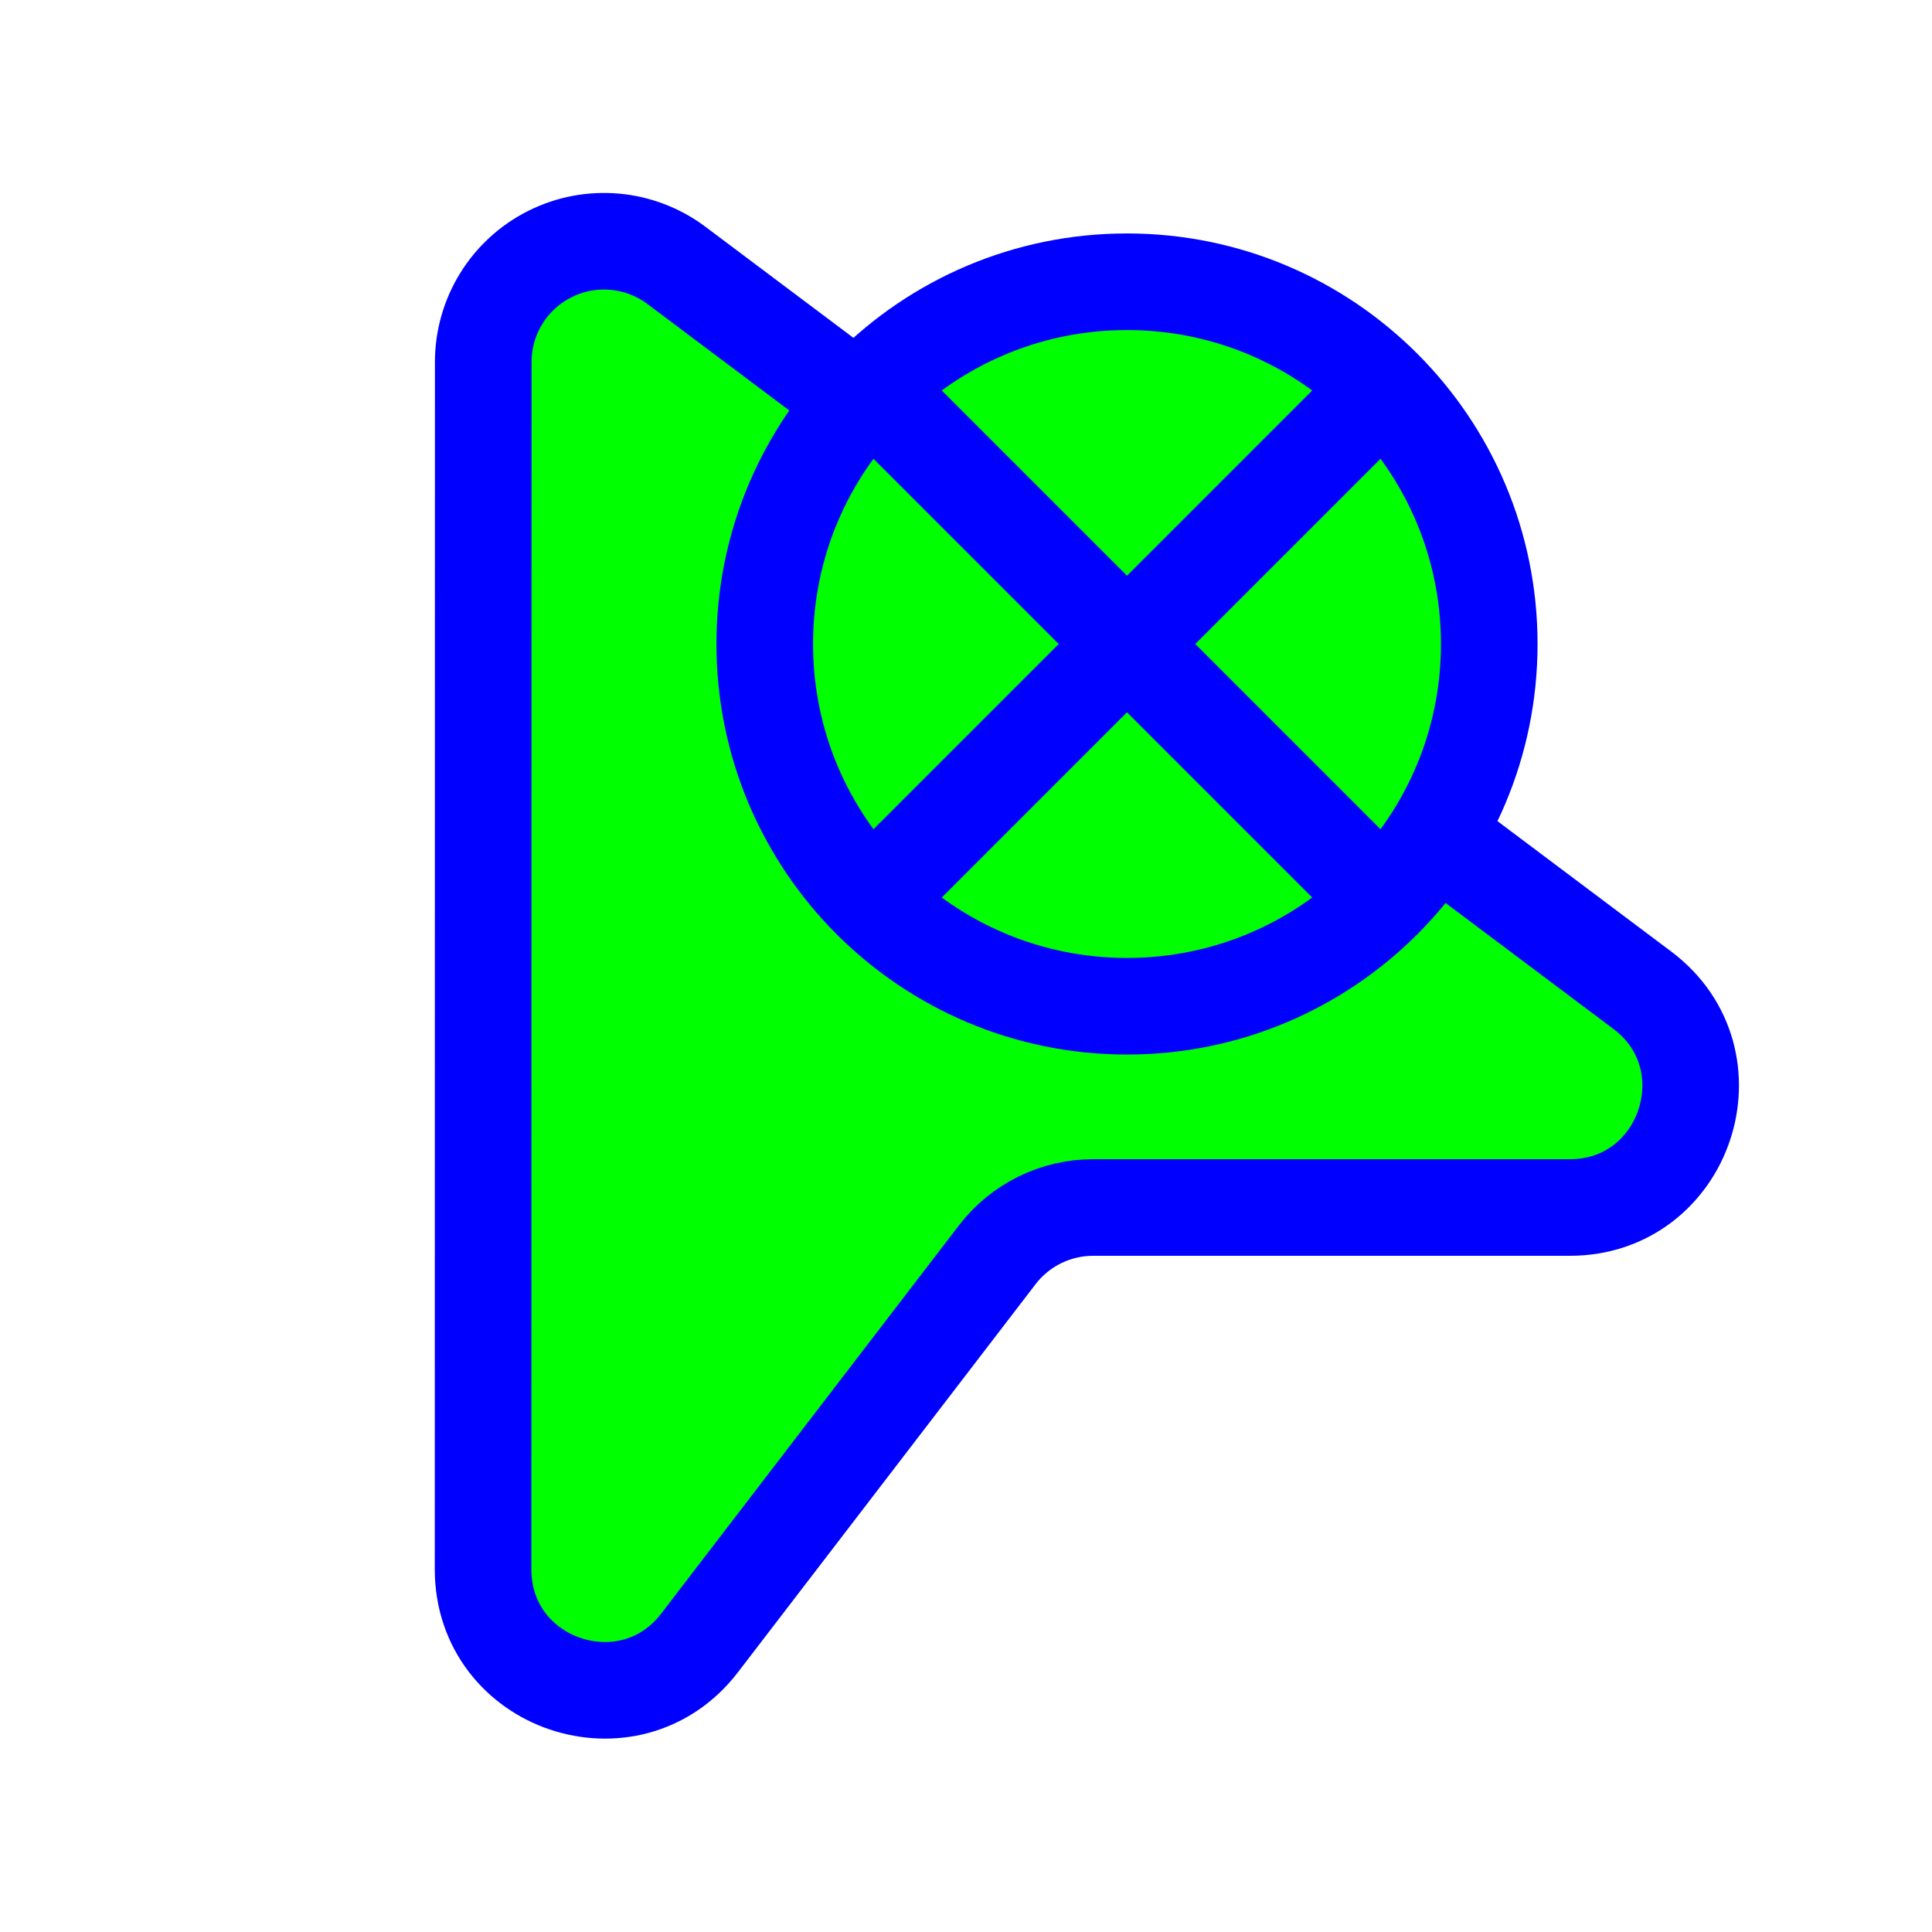
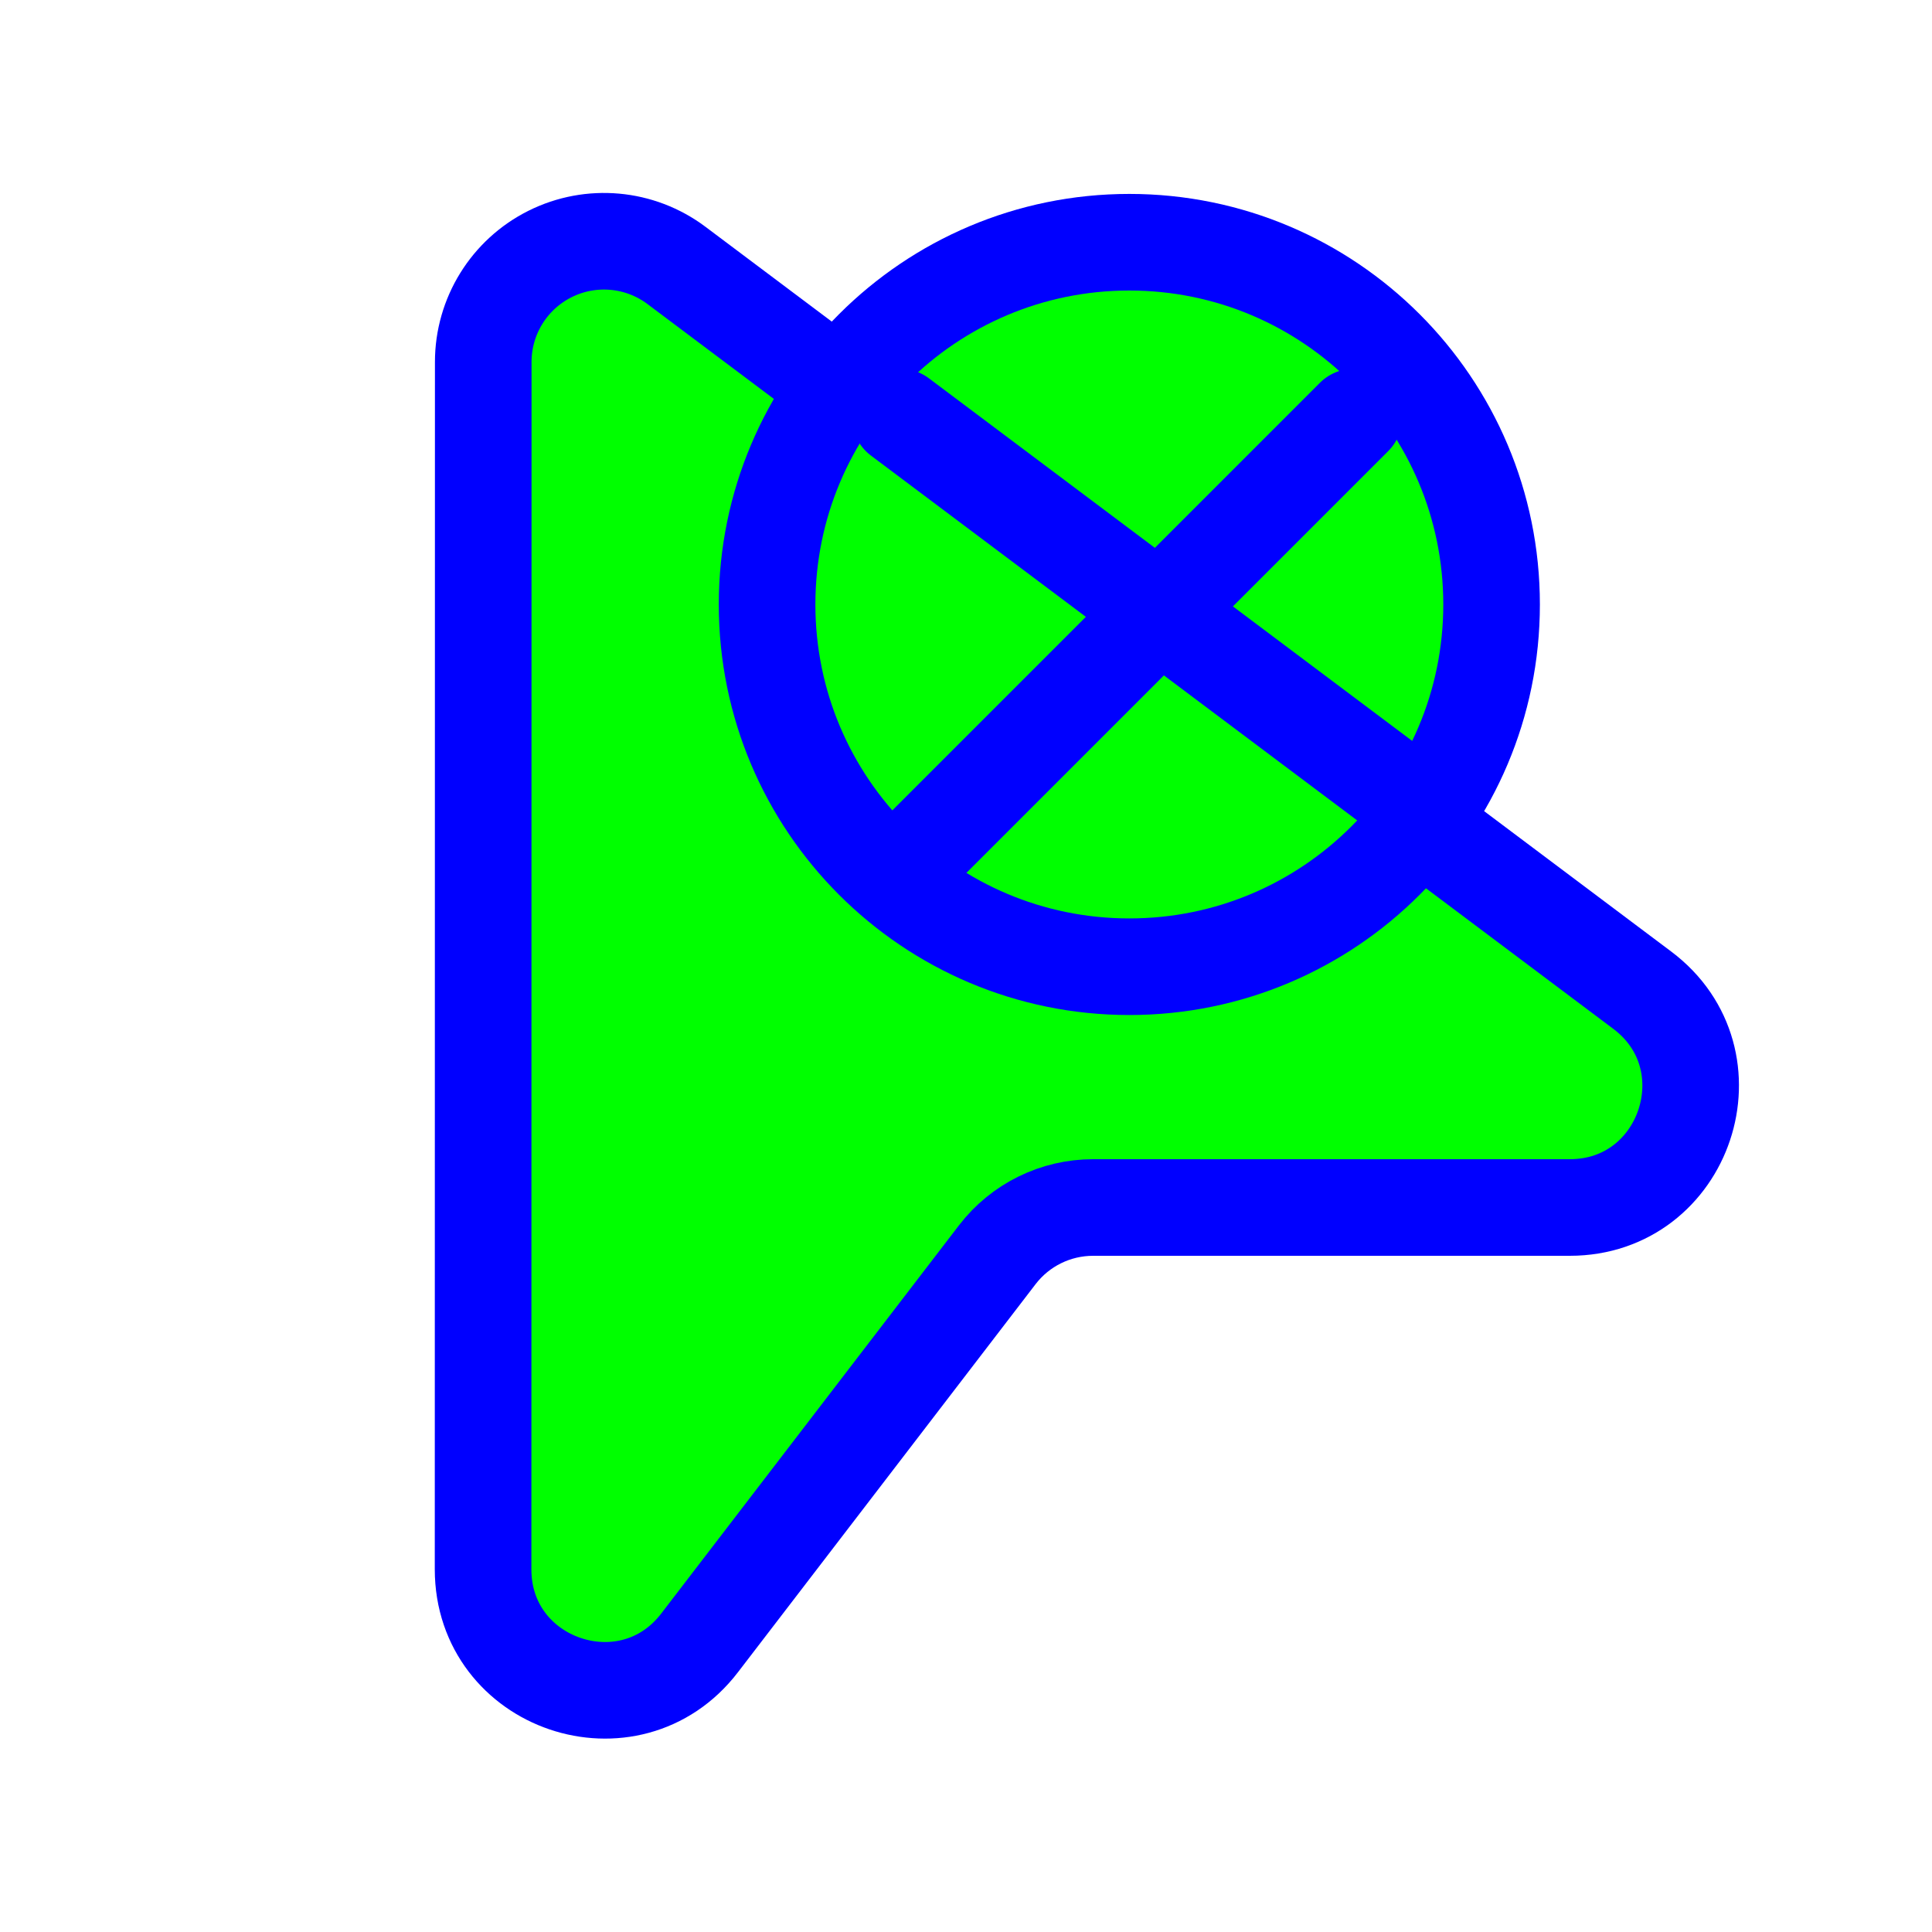
- <svg xmlns="http://www.w3.org/2000/svg" width="257" height="257" viewBox="0 0 24 24" version="1.1">
-   <g fill="none" stroke="#0000FF" stroke-width="1.2" stroke-linejoin="round" stroke-linecap="round">
-     <path fill="#00FF00" d="M6.003 4.497A1.5 1.5 0 0 1 8.403 3.297L20.4 12.3c1.152.864.54 2.7-.9 2.7h-5.921a1.5 1.5 0 0 0-1.189.585l-3.699 4.823c-.871 1.137-2.69.52-2.69-.914z" />
-     <circle cx="14" cy="8" r="4.5" fill="#00FF00" />
-     <line x1="11.18" y1="5.18" x2="16.82" y2="10.82" />
-     <line x1="11.18" y1="10.82" x2="16.82" y2="5.18" />
+ <svg xmlns="http://www.w3.org/2000/svg" width="257" height="257" viewBox="0 0 24 24" version="1.1" id="svg2">
+   <defs id="defs2" />
+   <g fill="none" stroke="#0000FF" stroke-width="1.2" stroke-linejoin="round" stroke-linecap="round" id="g2">
+     <path fill="#00FF00" d="M6.003 4.497A1.5 1.5 0 0 1 8.403 3.297L20.4 12.3c1.152.864.54 2.7-.9 2.7h-5.921a1.5 1.5 0 0 0-1.189.585l-3.699 4.823c-.871 1.137-2.69.52-2.69-.914z" id="path1" />
+     <circle cx="14.029" cy="7.509" fill="#00ff00" id="circle1" r="4.5" />
+     <line x1="11.18" y1="5.18" x2="17.56" y2="9.967" id="line1" />
+     <line x1="11.18" y1="10.82" x2="16.82" y2="5.18" id="line2" />
  </g>
</svg>
